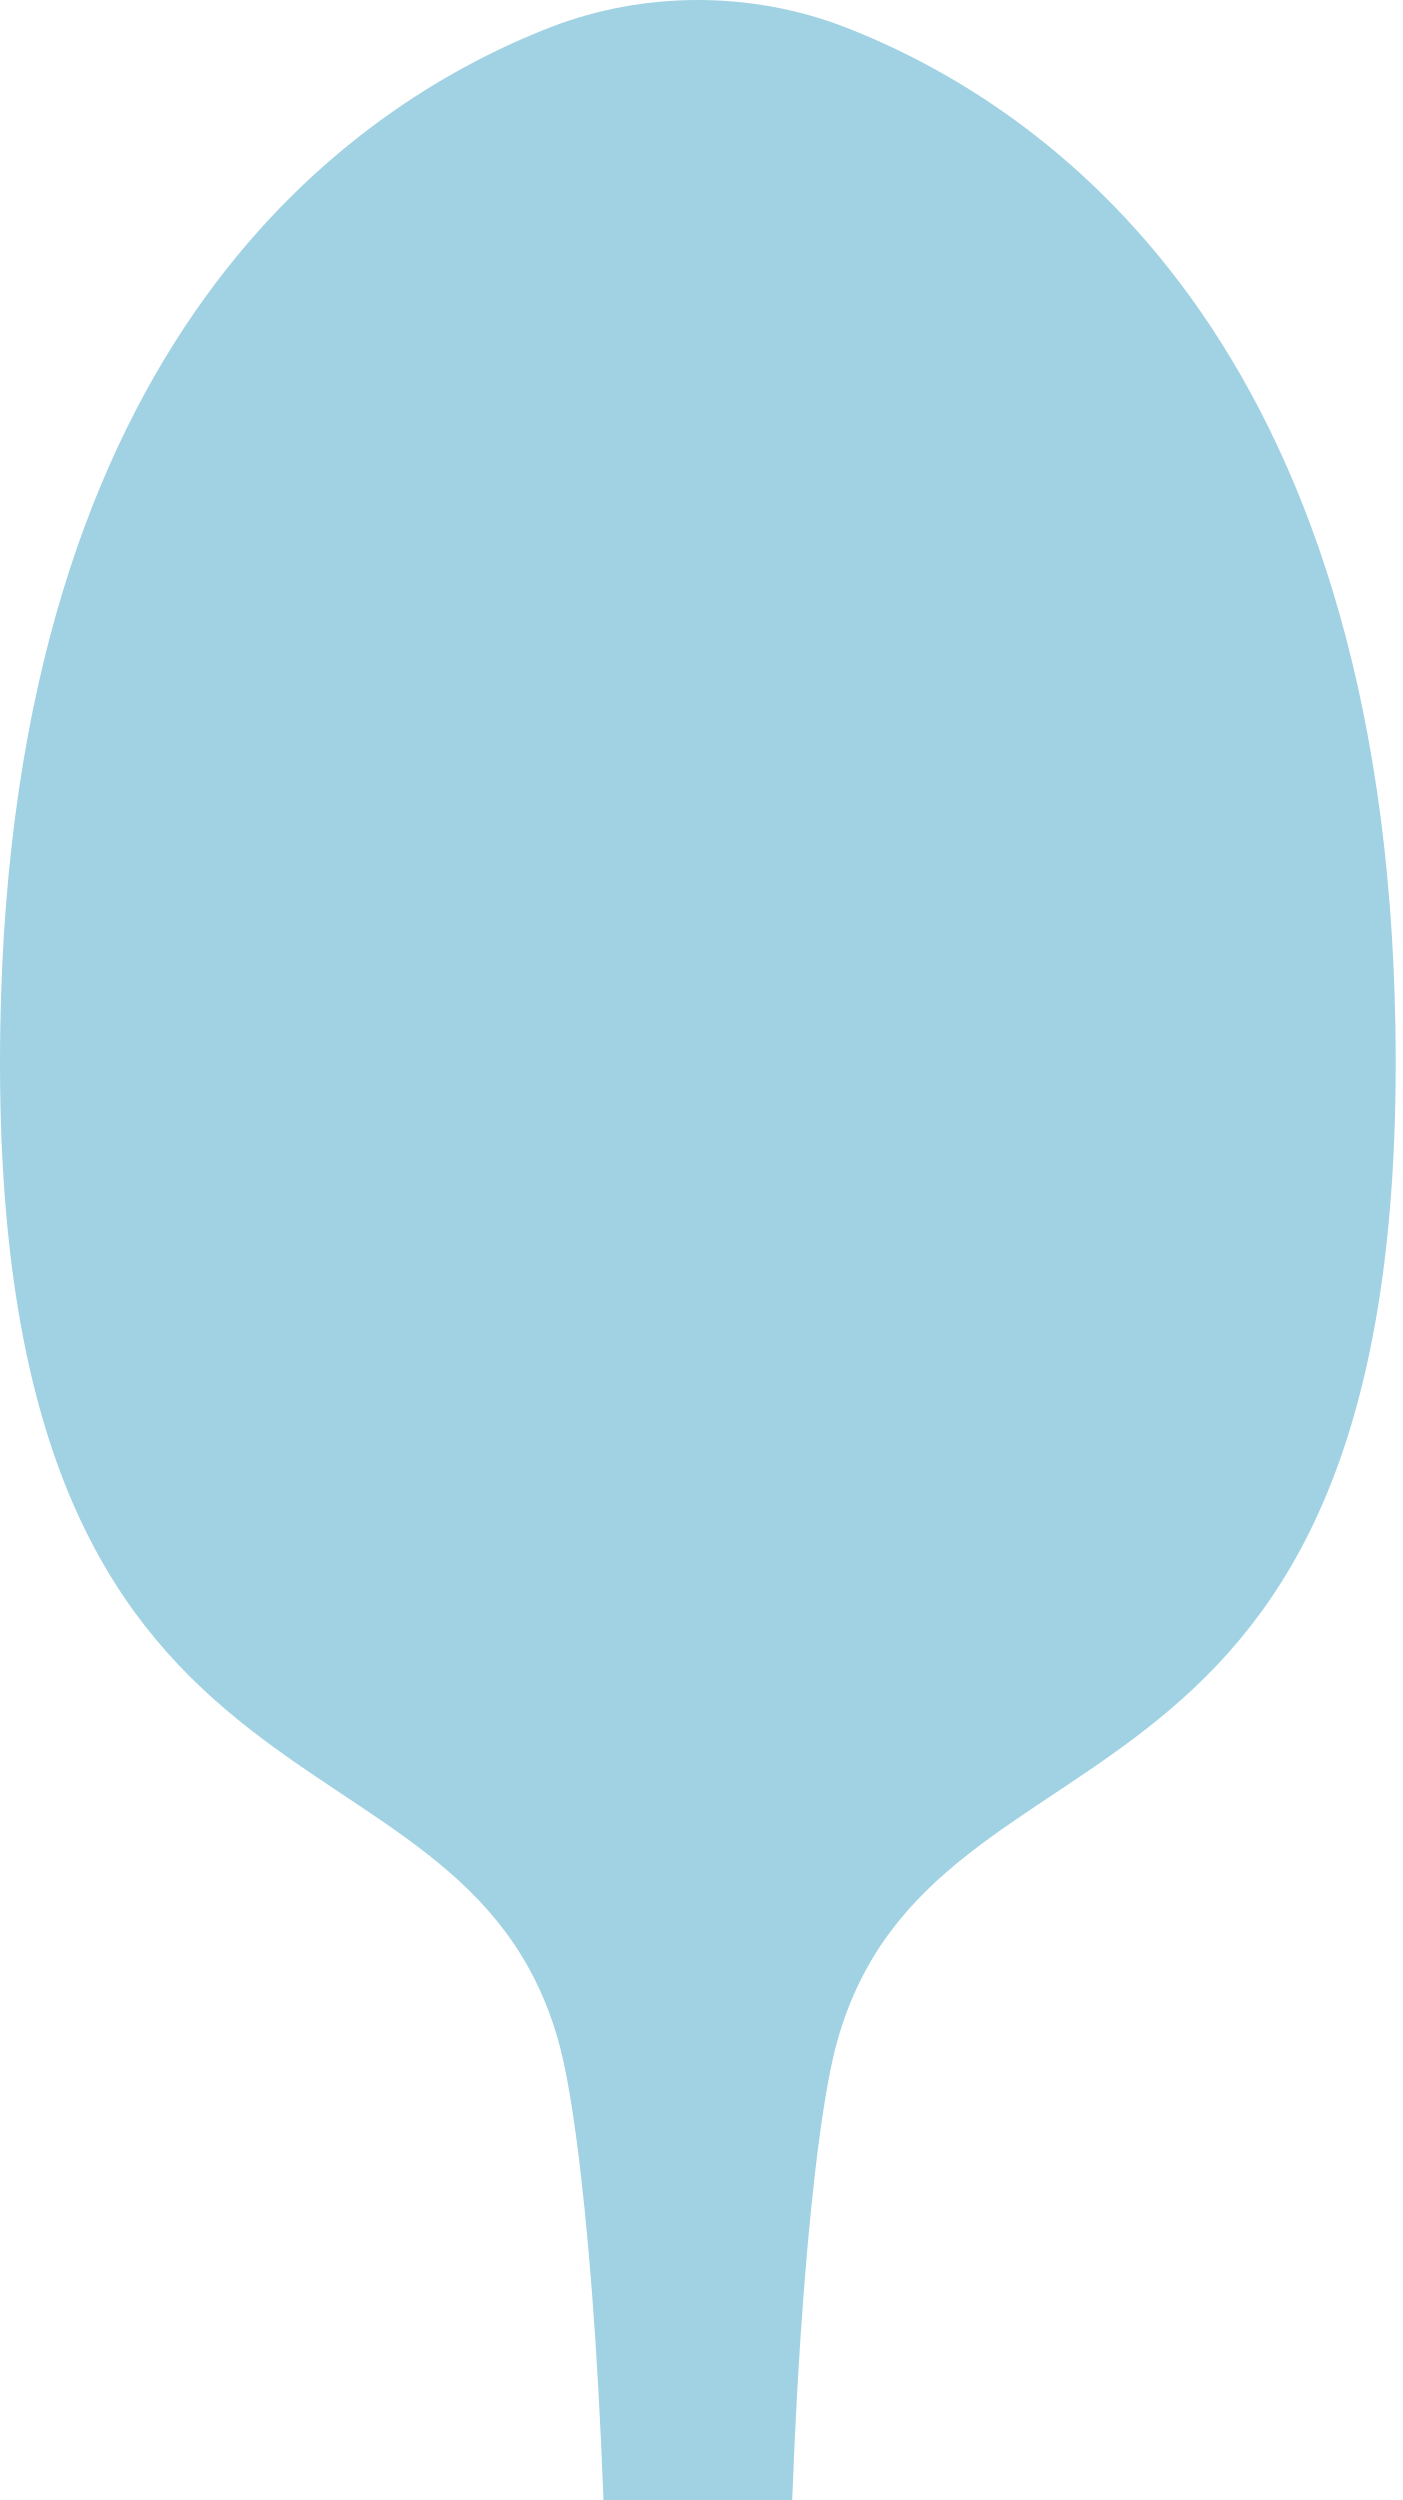
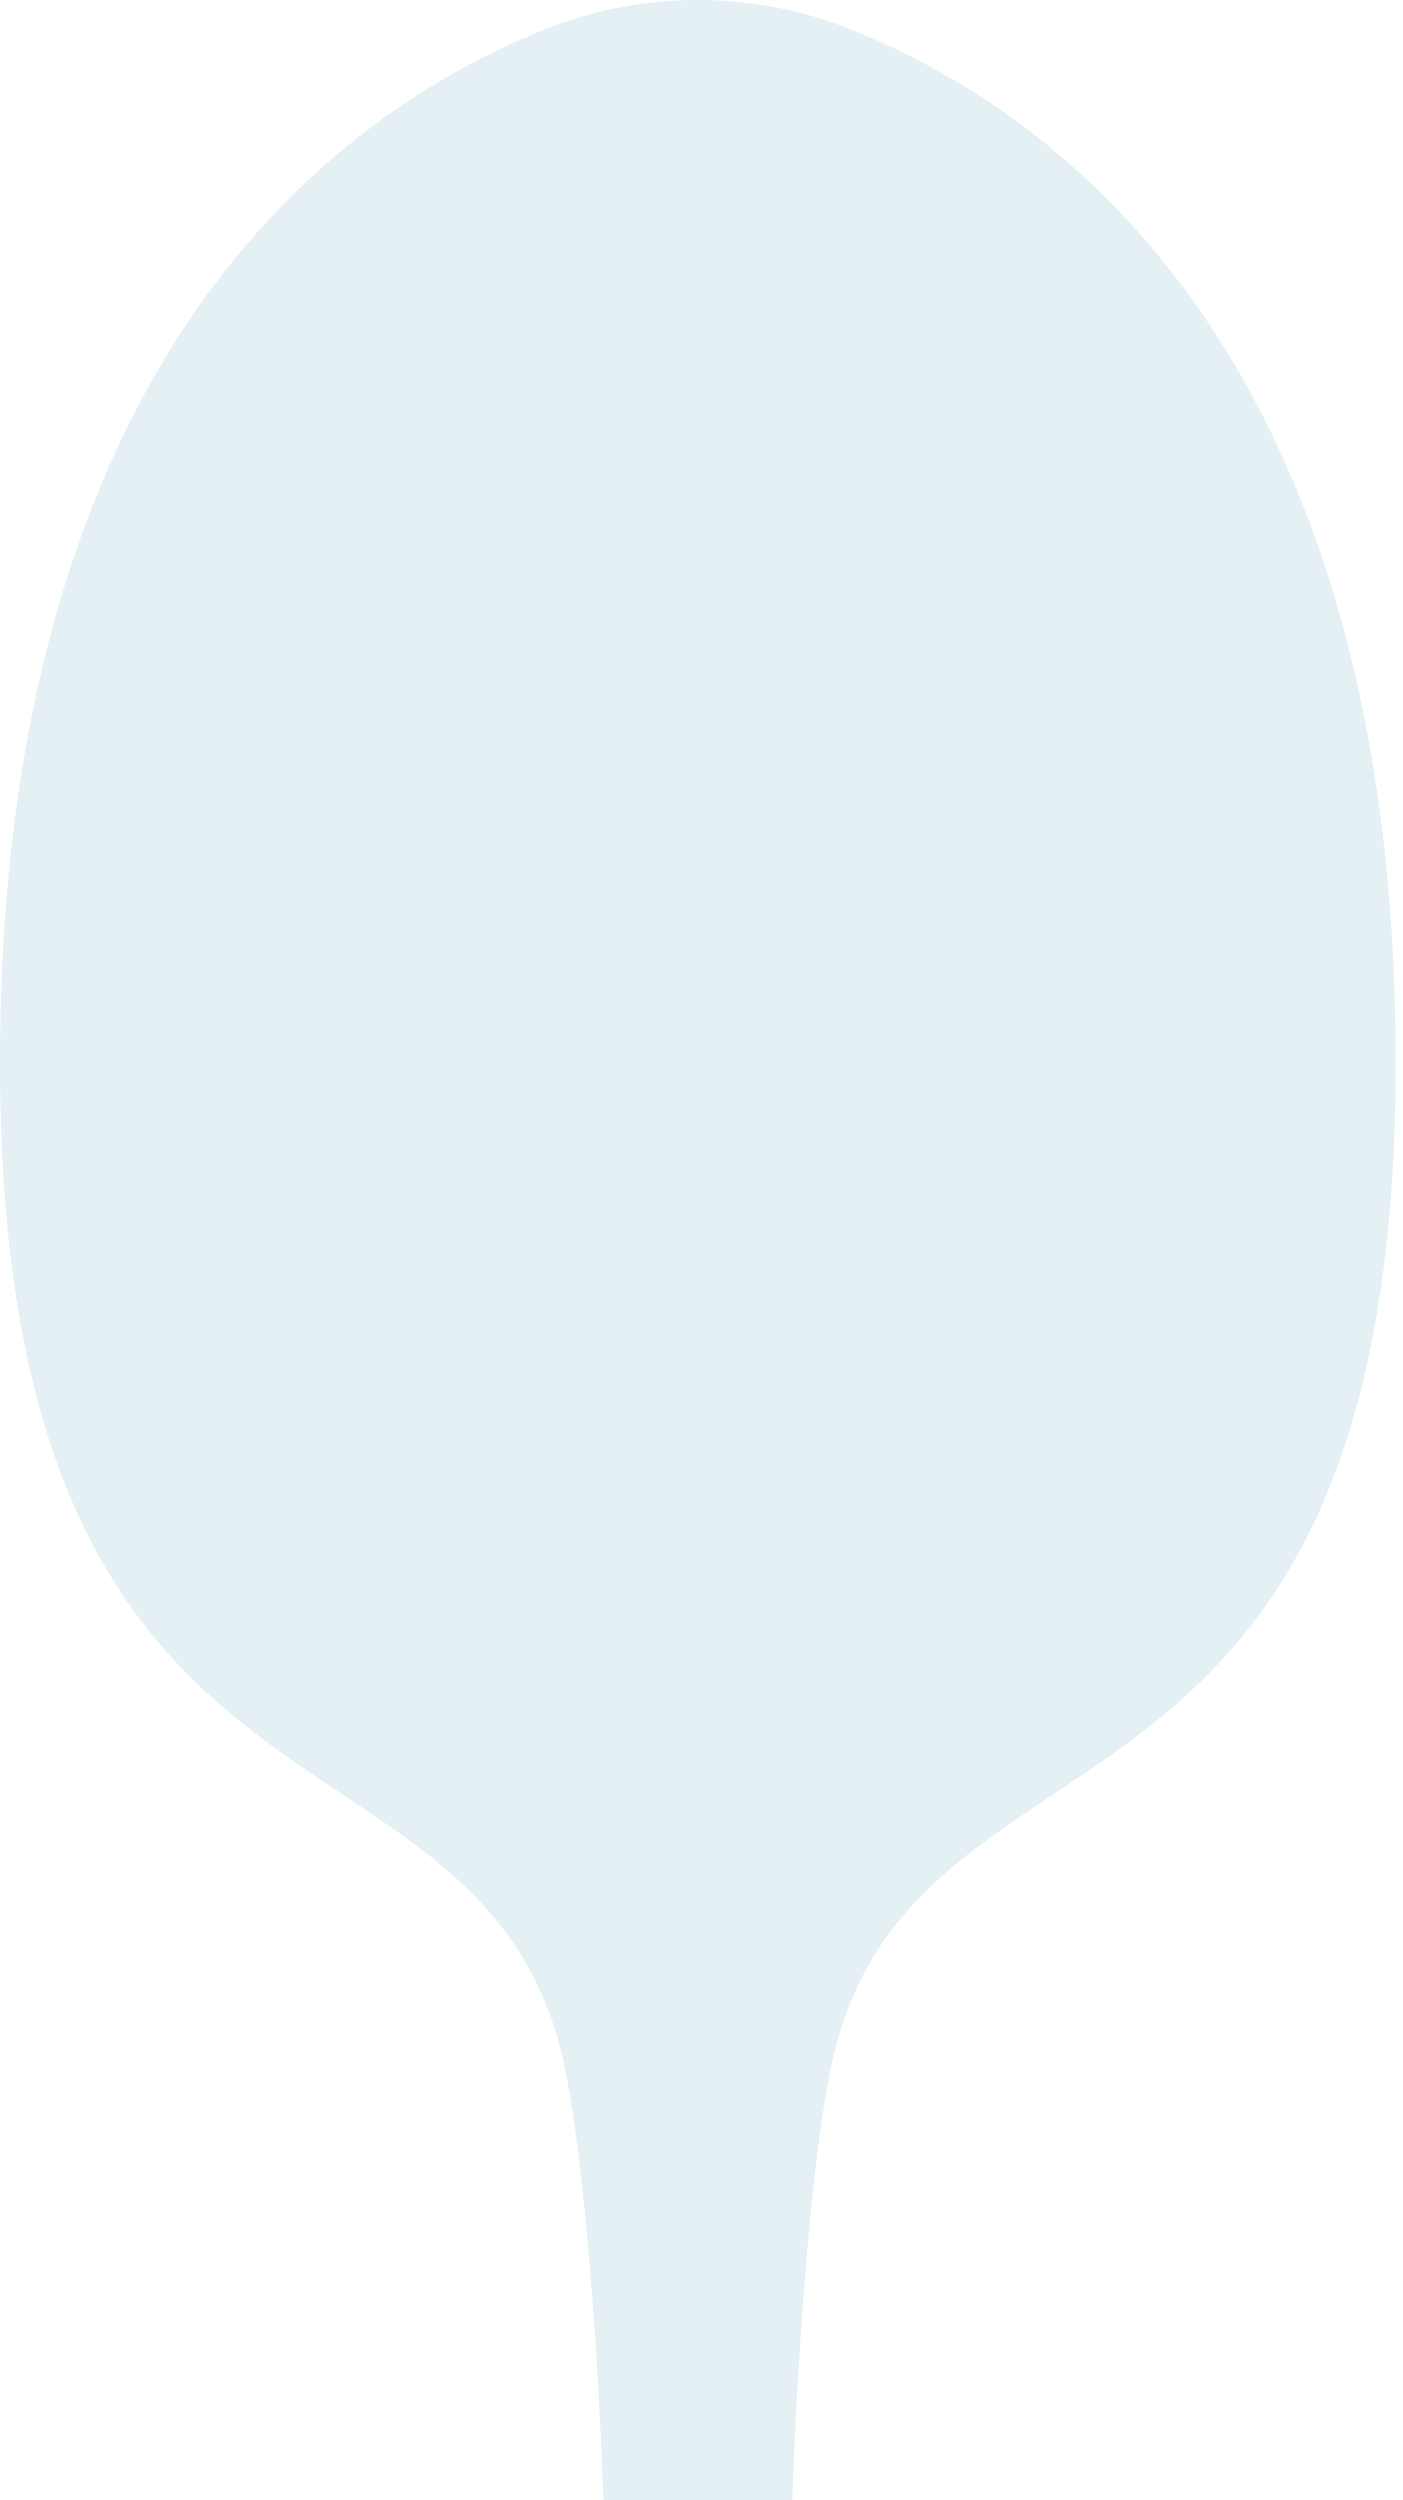
<svg xmlns="http://www.w3.org/2000/svg" width="166" height="296" viewBox="0 0 166 296" fill="none">
-   <path d="M165.216 121.601C163.895 40.07 123.756 12.405 99.97 3.184C88.903 -1.061 76.349 -1.061 65.282 3.184C41.496 12.405 1.357 40.07 0.036 121.601C-1.616 221.136 54.545 200.643 66.108 241.628C71.889 261.974 77.671 368.974 61.153 458.263C44.635 547.551 34.724 632.449 51.242 660.26C56.693 669.335 65.447 674.166 72.385 676.8C78.992 679.142 86.425 679.142 92.867 676.8C99.805 674.312 108.559 669.482 114.01 660.26C130.528 632.449 120.618 547.551 104.099 458.263C87.581 368.974 93.363 261.974 99.144 241.628C110.707 200.643 166.868 221.136 165.216 121.601Z" fill="#A0D2E3" />
+   <path d="M165.216 121.601C163.895 40.07 123.756 12.405 99.97 3.184C88.903 -1.061 76.349 -1.061 65.282 3.184C41.496 12.405 1.357 40.07 0.036 121.601C-1.616 221.136 54.545 200.643 66.108 241.628C71.889 261.974 77.671 368.974 61.153 458.263C44.635 547.551 34.724 632.449 51.242 660.26C56.693 669.335 65.447 674.166 72.385 676.8C78.992 679.142 86.425 679.142 92.867 676.8C99.805 674.312 108.559 669.482 114.01 660.26C130.528 632.449 120.618 547.551 104.099 458.263C87.581 368.974 93.363 261.974 99.144 241.628C110.707 200.643 166.868 221.136 165.216 121.601Z" fill="#E5F0F4" />
</svg>
